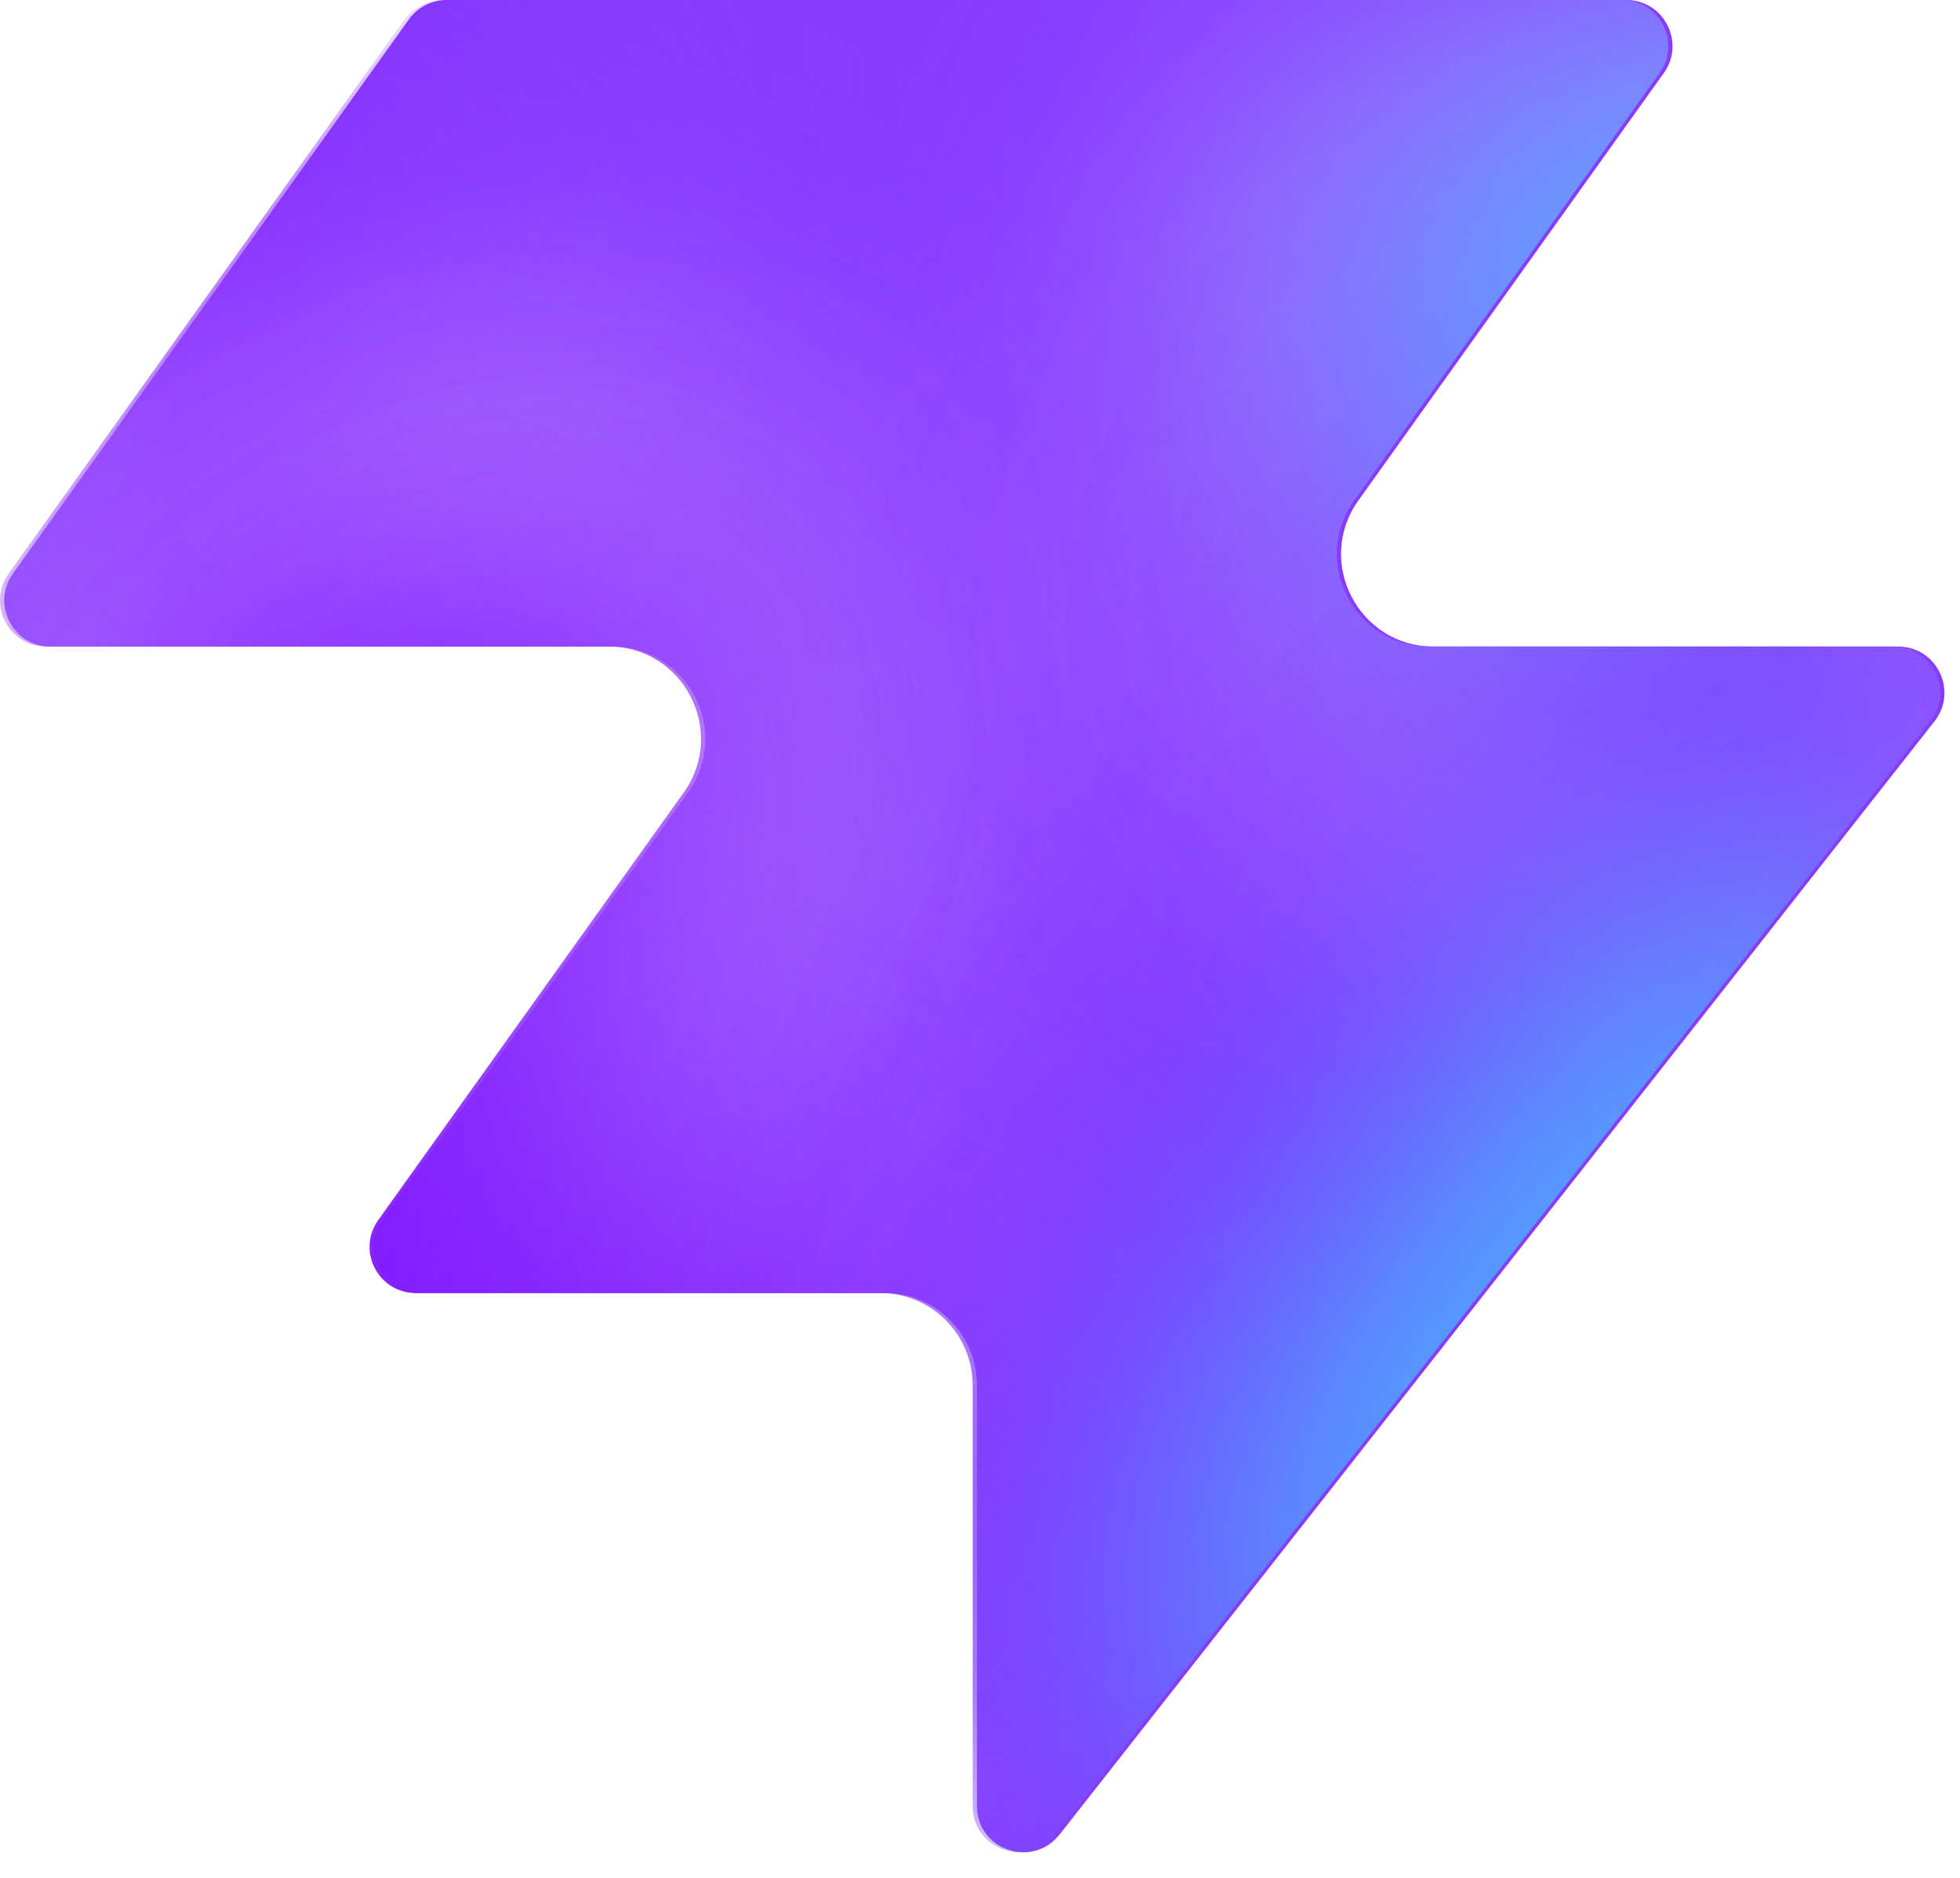
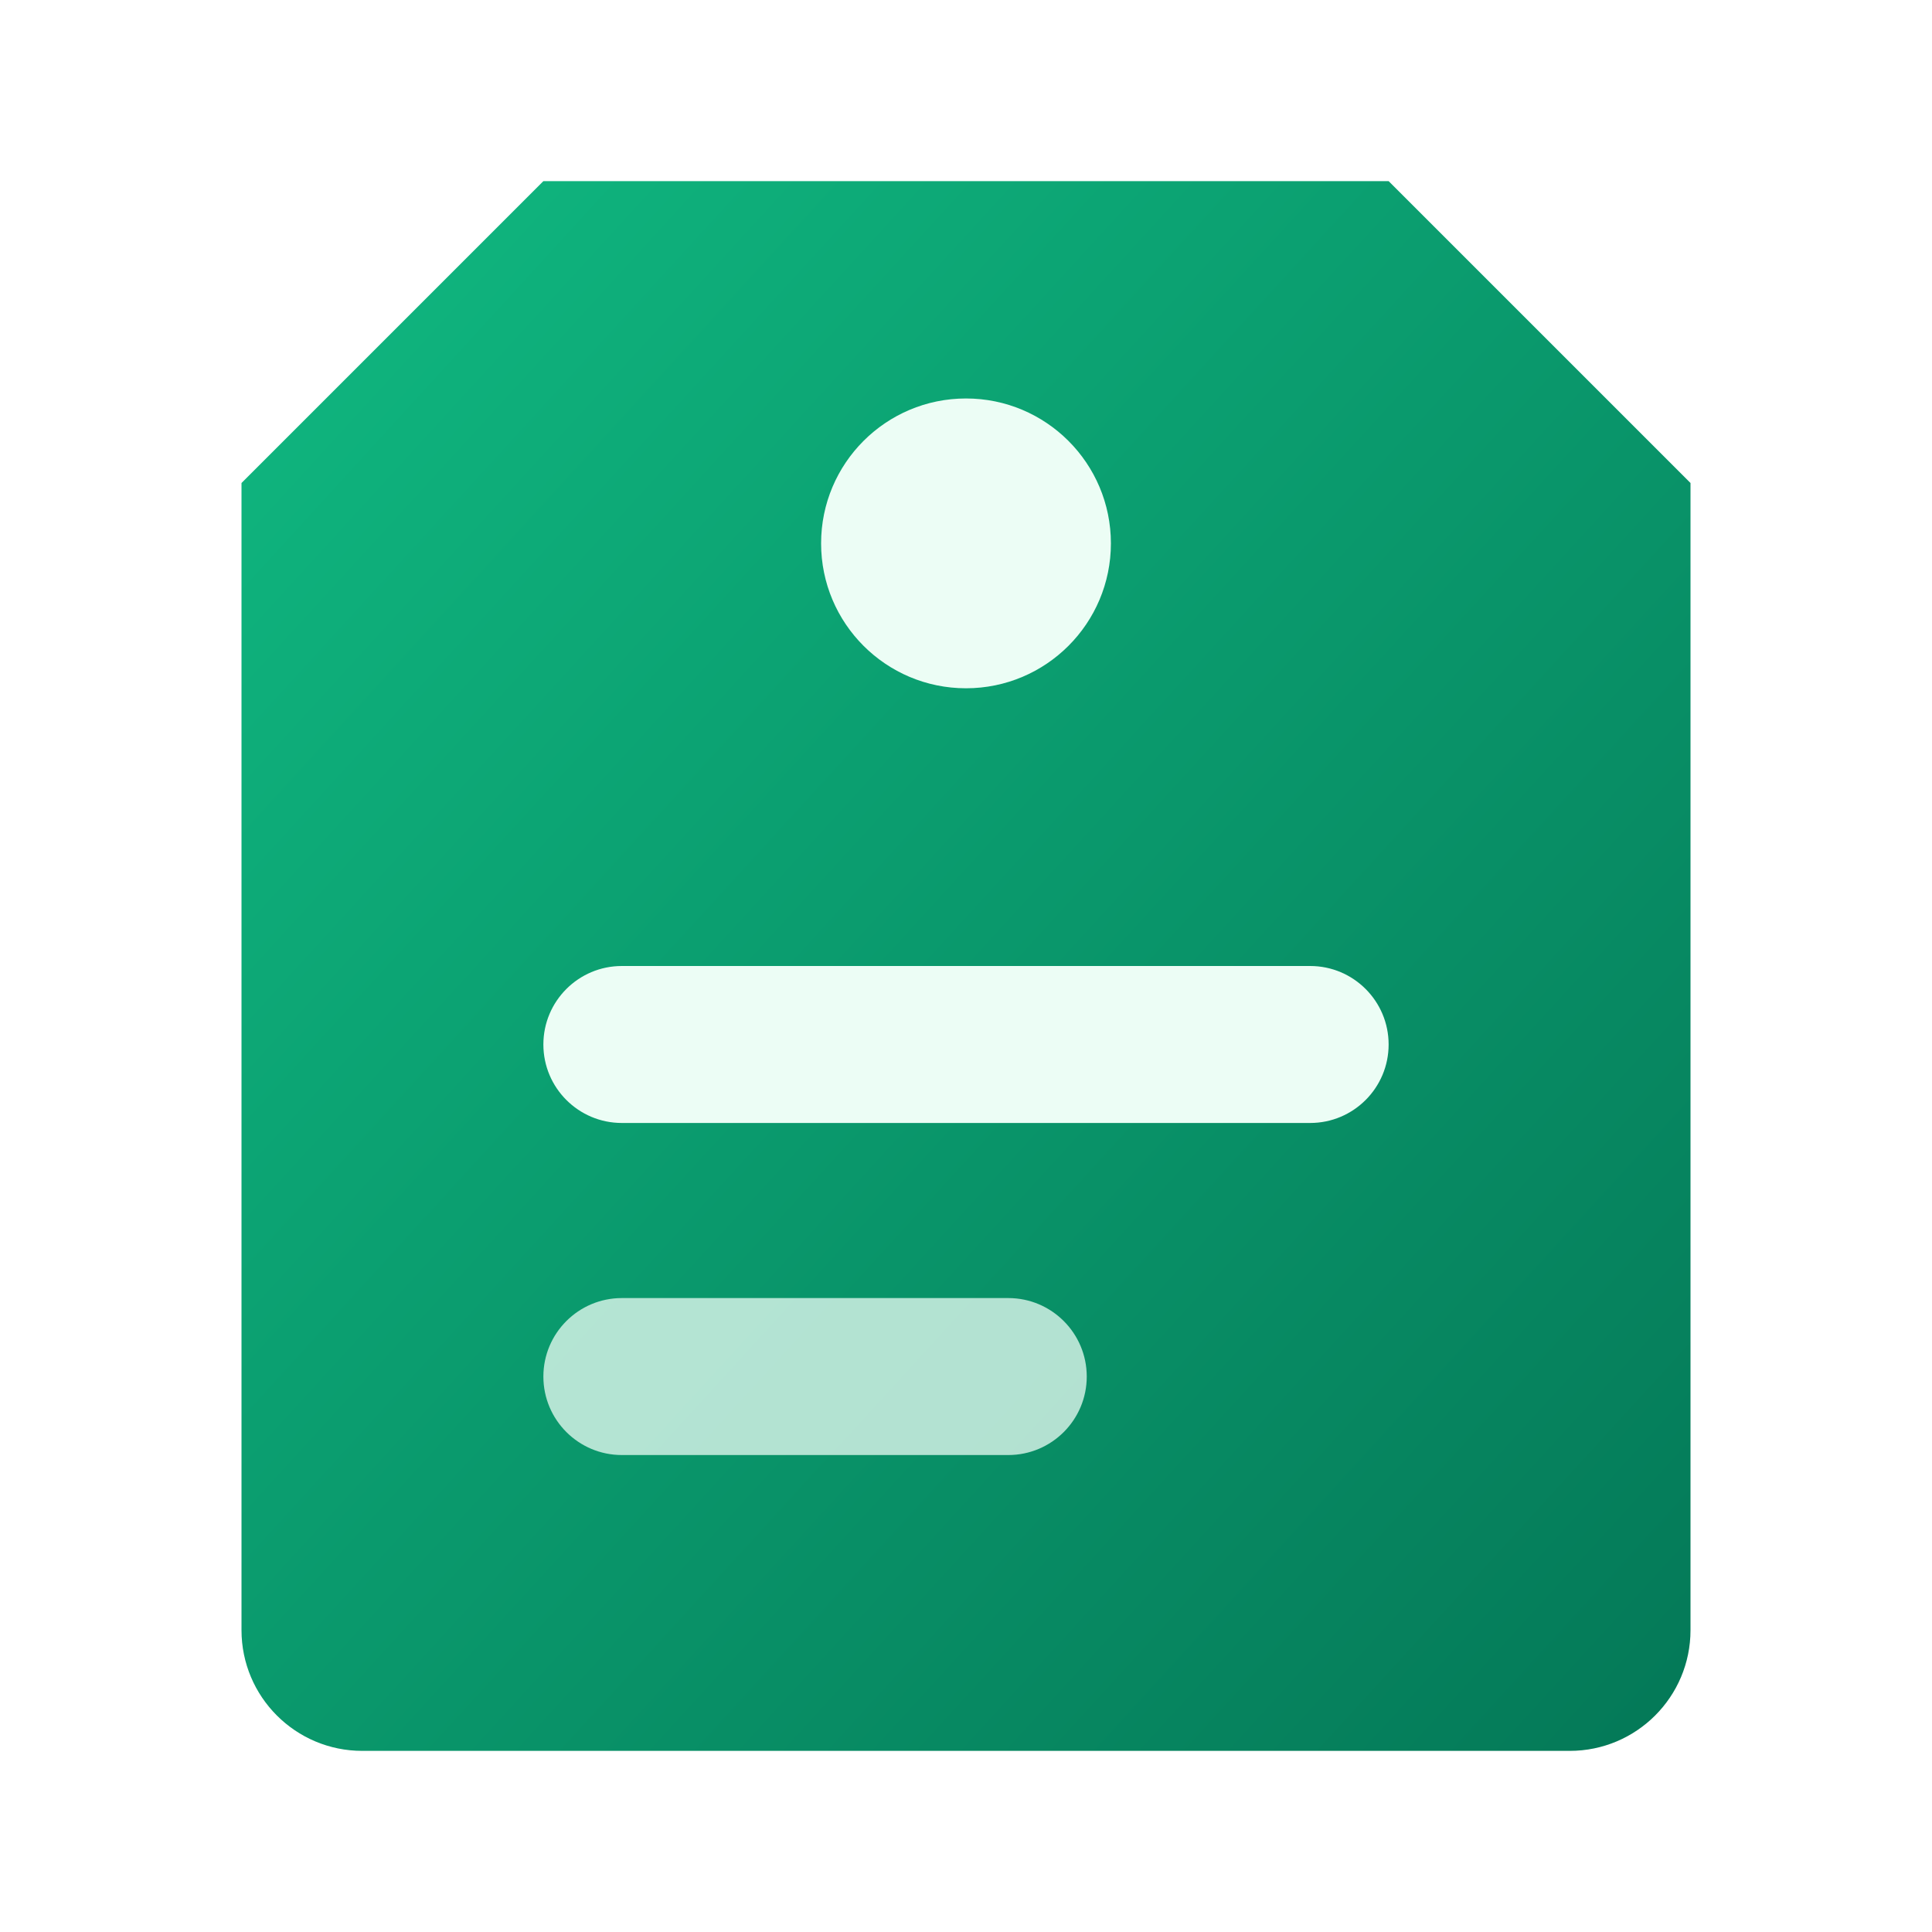
- <svg xmlns="http://www.w3.org/2000/svg" width="48" height="46" fill="none" viewBox="0 0 48 46">
-   <path fill="#863bff" d="M25.946 44.938c-.664.845-2.021.375-2.021-.698V33.937a2.26 2.26 0 0 0-2.262-2.262H10.287c-.92 0-1.456-1.04-.92-1.788l7.48-10.471c1.07-1.497 0-3.578-1.842-3.578H1.237c-.92 0-1.456-1.04-.92-1.788L10.013.474c.214-.297.556-.474.92-.474h28.894c.92 0 1.456 1.04.92 1.788l-7.48 10.471c-1.07 1.498 0 3.579 1.842 3.579h11.377c.943 0 1.473 1.088.89 1.83L25.947 44.94z" style="fill:#863bff;fill:color(display-p3 .525 .23 1);fill-opacity:1" />
-   <mask id="a" width="48" height="46" x="0" y="0" maskUnits="userSpaceOnUse" style="mask-type:alpha">
-     <path fill="#000" d="M25.842 44.938c-.664.844-2.021.375-2.021-.698V33.937a2.26 2.26 0 0 0-2.262-2.262H10.183c-.92 0-1.456-1.04-.92-1.788l7.48-10.471c1.07-1.498 0-3.579-1.842-3.579H1.133c-.92 0-1.456-1.04-.92-1.787L9.91.473c.214-.297.556-.474.92-.474h28.894c.92 0 1.456 1.04.92 1.788l-7.48 10.471c-1.07 1.498 0 3.578 1.842 3.578h11.377c.943 0 1.473 1.088.89 1.832L25.843 44.94z" style="fill:#000;fill-opacity:1" />
-   </mask>
-   <g mask="url(#a)">
-     <g filter="url(#b)">
-       <ellipse cx="5.508" cy="14.704" fill="#ede6ff" rx="5.508" ry="14.704" style="fill:#ede6ff;fill:color(display-p3 .927 .903 1);fill-opacity:1" transform="matrix(.00324 1 1 -.00324 -4.47 31.516)" />
-     </g>
-     <g filter="url(#c)">
-       <ellipse cx="10.399" cy="29.851" fill="#ede6ff" rx="10.399" ry="29.851" style="fill:#ede6ff;fill:color(display-p3 .927 .903 1);fill-opacity:1" transform="matrix(.00324 1 1 -.00324 -39.328 7.883)" />
-     </g>
-     <g filter="url(#d)">
-       <ellipse cx="5.508" cy="30.487" fill="#7e14ff" rx="5.508" ry="30.487" style="fill:#7e14ff;fill:color(display-p3 .492 .077 1);fill-opacity:1" transform="rotate(89.814 -25.913 -14.639)scale(1 -1)" />
-     </g>
-     <g filter="url(#e)">
-       <ellipse cx="5.508" cy="30.599" fill="#7e14ff" rx="5.508" ry="30.599" style="fill:#7e14ff;fill:color(display-p3 .492 .077 1);fill-opacity:1" transform="rotate(89.814 -32.644 -3.334)scale(1 -1)" />
-     </g>
-     <g filter="url(#f)">
-       <ellipse cx="5.508" cy="30.599" fill="#7e14ff" rx="5.508" ry="30.599" style="fill:#7e14ff;fill:color(display-p3 .492 .077 1);fill-opacity:1" transform="matrix(.00324 1 1 -.00324 -34.34 30.47)" />
-     </g>
-     <g filter="url(#g)">
-       <ellipse cx="14.072" cy="22.078" fill="#ede6ff" rx="14.072" ry="22.078" style="fill:#ede6ff;fill:color(display-p3 .927 .903 1);fill-opacity:1" transform="rotate(93.35 24.506 48.493)scale(-1 1)" />
-     </g>
-     <g filter="url(#h)">
-       <ellipse cx="3.47" cy="21.501" fill="#7e14ff" rx="3.47" ry="21.501" style="fill:#7e14ff;fill:color(display-p3 .492 .077 1);fill-opacity:1" transform="rotate(89.009 28.708 47.59)scale(-1 1)" />
-     </g>
-     <g filter="url(#i)">
-       <ellipse cx="3.47" cy="21.501" fill="#7e14ff" rx="3.47" ry="21.501" style="fill:#7e14ff;fill:color(display-p3 .492 .077 1);fill-opacity:1" transform="rotate(89.009 28.708 47.59)scale(-1 1)" />
-     </g>
-     <g filter="url(#j)">
-       <ellipse cx=".387" cy="8.972" fill="#7e14ff" rx="4.407" ry="29.108" style="fill:#7e14ff;fill:color(display-p3 .492 .077 1);fill-opacity:1" transform="rotate(39.51 .387 8.972)" />
-     </g>
-     <g filter="url(#k)">
-       <ellipse cx="47.523" cy="-6.092" fill="#7e14ff" rx="4.407" ry="29.108" style="fill:#7e14ff;fill:color(display-p3 .492 .077 1);fill-opacity:1" transform="rotate(37.892 47.523 -6.092)" />
-     </g>
-     <g filter="url(#l)">
-       <ellipse cx="41.412" cy="6.333" fill="#47bfff" rx="5.971" ry="9.665" style="fill:#47bfff;fill:color(display-p3 .28 .748 1);fill-opacity:1" transform="rotate(37.892 41.412 6.333)" />
-     </g>
-     <g filter="url(#m)">
-       <ellipse cx="-1.879" cy="38.332" fill="#7e14ff" rx="4.407" ry="29.108" style="fill:#7e14ff;fill:color(display-p3 .492 .077 1);fill-opacity:1" transform="rotate(37.892 -1.88 38.332)" />
-     </g>
-     <g filter="url(#n)">
-       <ellipse cx="-1.879" cy="38.332" fill="#7e14ff" rx="4.407" ry="29.108" style="fill:#7e14ff;fill:color(display-p3 .492 .077 1);fill-opacity:1" transform="rotate(37.892 -1.88 38.332)" />
-     </g>
-     <g filter="url(#o)">
-       <ellipse cx="35.651" cy="29.907" fill="#7e14ff" rx="4.407" ry="29.108" style="fill:#7e14ff;fill:color(display-p3 .492 .077 1);fill-opacity:1" transform="rotate(37.892 35.651 29.907)" />
-     </g>
-     <g filter="url(#p)">
-       <ellipse cx="38.418" cy="32.4" fill="#47bfff" rx="5.971" ry="15.297" style="fill:#47bfff;fill:color(display-p3 .28 .748 1);fill-opacity:1" transform="rotate(37.892 38.418 32.4)" />
-     </g>
-   </g>
+ <svg xmlns="http://www.w3.org/2000/svg" viewBox="0 0 32 32">
  <defs>
-     <filter id="b" width="60.045" height="41.654" x="-19.77" y="16.149" color-interpolation-filters="sRGB" filterUnits="userSpaceOnUse">
-       <feFlood flood-opacity="0" result="BackgroundImageFix" />
-       <feBlend in="SourceGraphic" in2="BackgroundImageFix" result="shape" />
-       <feGaussianBlur result="effect1_foregroundBlur_2002_17158" stdDeviation="7.659" />
-     </filter>
-     <filter id="c" width="90.34" height="51.437" x="-54.613" y="-7.533" color-interpolation-filters="sRGB" filterUnits="userSpaceOnUse">
-       <feFlood flood-opacity="0" result="BackgroundImageFix" />
-       <feBlend in="SourceGraphic" in2="BackgroundImageFix" result="shape" />
-       <feGaussianBlur result="effect1_foregroundBlur_2002_17158" stdDeviation="7.659" />
-     </filter>
-     <filter id="d" width="79.355" height="29.4" x="-49.64" y="2.03" color-interpolation-filters="sRGB" filterUnits="userSpaceOnUse">
-       <feFlood flood-opacity="0" result="BackgroundImageFix" />
-       <feBlend in="SourceGraphic" in2="BackgroundImageFix" result="shape" />
-       <feGaussianBlur result="effect1_foregroundBlur_2002_17158" stdDeviation="4.596" />
-     </filter>
-     <filter id="e" width="79.579" height="29.4" x="-45.045" y="20.029" color-interpolation-filters="sRGB" filterUnits="userSpaceOnUse">
-       <feFlood flood-opacity="0" result="BackgroundImageFix" />
-       <feBlend in="SourceGraphic" in2="BackgroundImageFix" result="shape" />
-       <feGaussianBlur result="effect1_foregroundBlur_2002_17158" stdDeviation="4.596" />
-     </filter>
-     <filter id="f" width="79.579" height="29.4" x="-43.513" y="21.178" color-interpolation-filters="sRGB" filterUnits="userSpaceOnUse">
-       <feFlood flood-opacity="0" result="BackgroundImageFix" />
-       <feBlend in="SourceGraphic" in2="BackgroundImageFix" result="shape" />
-       <feGaussianBlur result="effect1_foregroundBlur_2002_17158" stdDeviation="4.596" />
-     </filter>
-     <filter id="g" width="74.749" height="58.852" x="15.756" y="-17.901" color-interpolation-filters="sRGB" filterUnits="userSpaceOnUse">
-       <feFlood flood-opacity="0" result="BackgroundImageFix" />
-       <feBlend in="SourceGraphic" in2="BackgroundImageFix" result="shape" />
-       <feGaussianBlur result="effect1_foregroundBlur_2002_17158" stdDeviation="7.659" />
-     </filter>
-     <filter id="h" width="61.377" height="25.362" x="23.548" y="2.284" color-interpolation-filters="sRGB" filterUnits="userSpaceOnUse">
-       <feFlood flood-opacity="0" result="BackgroundImageFix" />
-       <feBlend in="SourceGraphic" in2="BackgroundImageFix" result="shape" />
-       <feGaussianBlur result="effect1_foregroundBlur_2002_17158" stdDeviation="4.596" />
-     </filter>
-     <filter id="i" width="61.377" height="25.362" x="23.548" y="2.284" color-interpolation-filters="sRGB" filterUnits="userSpaceOnUse">
-       <feFlood flood-opacity="0" result="BackgroundImageFix" />
-       <feBlend in="SourceGraphic" in2="BackgroundImageFix" result="shape" />
-       <feGaussianBlur result="effect1_foregroundBlur_2002_17158" stdDeviation="4.596" />
-     </filter>
-     <filter id="j" width="56.045" height="63.649" x="-27.636" y="-22.853" color-interpolation-filters="sRGB" filterUnits="userSpaceOnUse">
-       <feFlood flood-opacity="0" result="BackgroundImageFix" />
-       <feBlend in="SourceGraphic" in2="BackgroundImageFix" result="shape" />
-       <feGaussianBlur result="effect1_foregroundBlur_2002_17158" stdDeviation="4.596" />
-     </filter>
-     <filter id="k" width="54.814" height="64.646" x="20.116" y="-38.415" color-interpolation-filters="sRGB" filterUnits="userSpaceOnUse">
-       <feFlood flood-opacity="0" result="BackgroundImageFix" />
-       <feBlend in="SourceGraphic" in2="BackgroundImageFix" result="shape" />
-       <feGaussianBlur result="effect1_foregroundBlur_2002_17158" stdDeviation="4.596" />
-     </filter>
-     <filter id="l" width="33.541" height="35.313" x="24.641" y="-11.323" color-interpolation-filters="sRGB" filterUnits="userSpaceOnUse">
-       <feFlood flood-opacity="0" result="BackgroundImageFix" />
-       <feBlend in="SourceGraphic" in2="BackgroundImageFix" result="shape" />
-       <feGaussianBlur result="effect1_foregroundBlur_2002_17158" stdDeviation="4.596" />
-     </filter>
-     <filter id="m" width="54.814" height="64.646" x="-29.286" y="6.009" color-interpolation-filters="sRGB" filterUnits="userSpaceOnUse">
-       <feFlood flood-opacity="0" result="BackgroundImageFix" />
-       <feBlend in="SourceGraphic" in2="BackgroundImageFix" result="shape" />
-       <feGaussianBlur result="effect1_foregroundBlur_2002_17158" stdDeviation="4.596" />
-     </filter>
-     <filter id="n" width="54.814" height="64.646" x="-29.286" y="6.009" color-interpolation-filters="sRGB" filterUnits="userSpaceOnUse">
-       <feFlood flood-opacity="0" result="BackgroundImageFix" />
-       <feBlend in="SourceGraphic" in2="BackgroundImageFix" result="shape" />
-       <feGaussianBlur result="effect1_foregroundBlur_2002_17158" stdDeviation="4.596" />
-     </filter>
-     <filter id="o" width="54.814" height="64.646" x="8.244" y="-2.416" color-interpolation-filters="sRGB" filterUnits="userSpaceOnUse">
-       <feFlood flood-opacity="0" result="BackgroundImageFix" />
-       <feBlend in="SourceGraphic" in2="BackgroundImageFix" result="shape" />
-       <feGaussianBlur result="effect1_foregroundBlur_2002_17158" stdDeviation="4.596" />
-     </filter>
-     <filter id="p" width="39.409" height="43.623" x="18.713" y="10.588" color-interpolation-filters="sRGB" filterUnits="userSpaceOnUse">
-       <feFlood flood-opacity="0" result="BackgroundImageFix" />
-       <feBlend in="SourceGraphic" in2="BackgroundImageFix" result="shape" />
-       <feGaussianBlur result="effect1_foregroundBlur_2002_17158" stdDeviation="4.596" />
-     </filter>
+     <linearGradient id="g" x1="0" y1="0" x2="1" y2="1">
+       <stop offset="0" stop-color="#10b981" />
+       <stop offset="1" stop-color="#047857" />
+     </linearGradient>
  </defs>
+   <path d="M9 3h14l5 5v19a2 2 0 0 1-2 2H6a2 2 0 0 1-2-2V8z" fill="url(#g)" />
+   <circle cx="16" cy="9" r="2.4" fill="#ecfdf5" />
+   <rect x="9" y="16" width="14" height="2.6" rx="1.3" fill="#ecfdf5" />
+   <rect x="9" y="21.5" width="9" height="2.6" rx="1.3" fill="#ecfdf5" opacity=".75" />
</svg>
